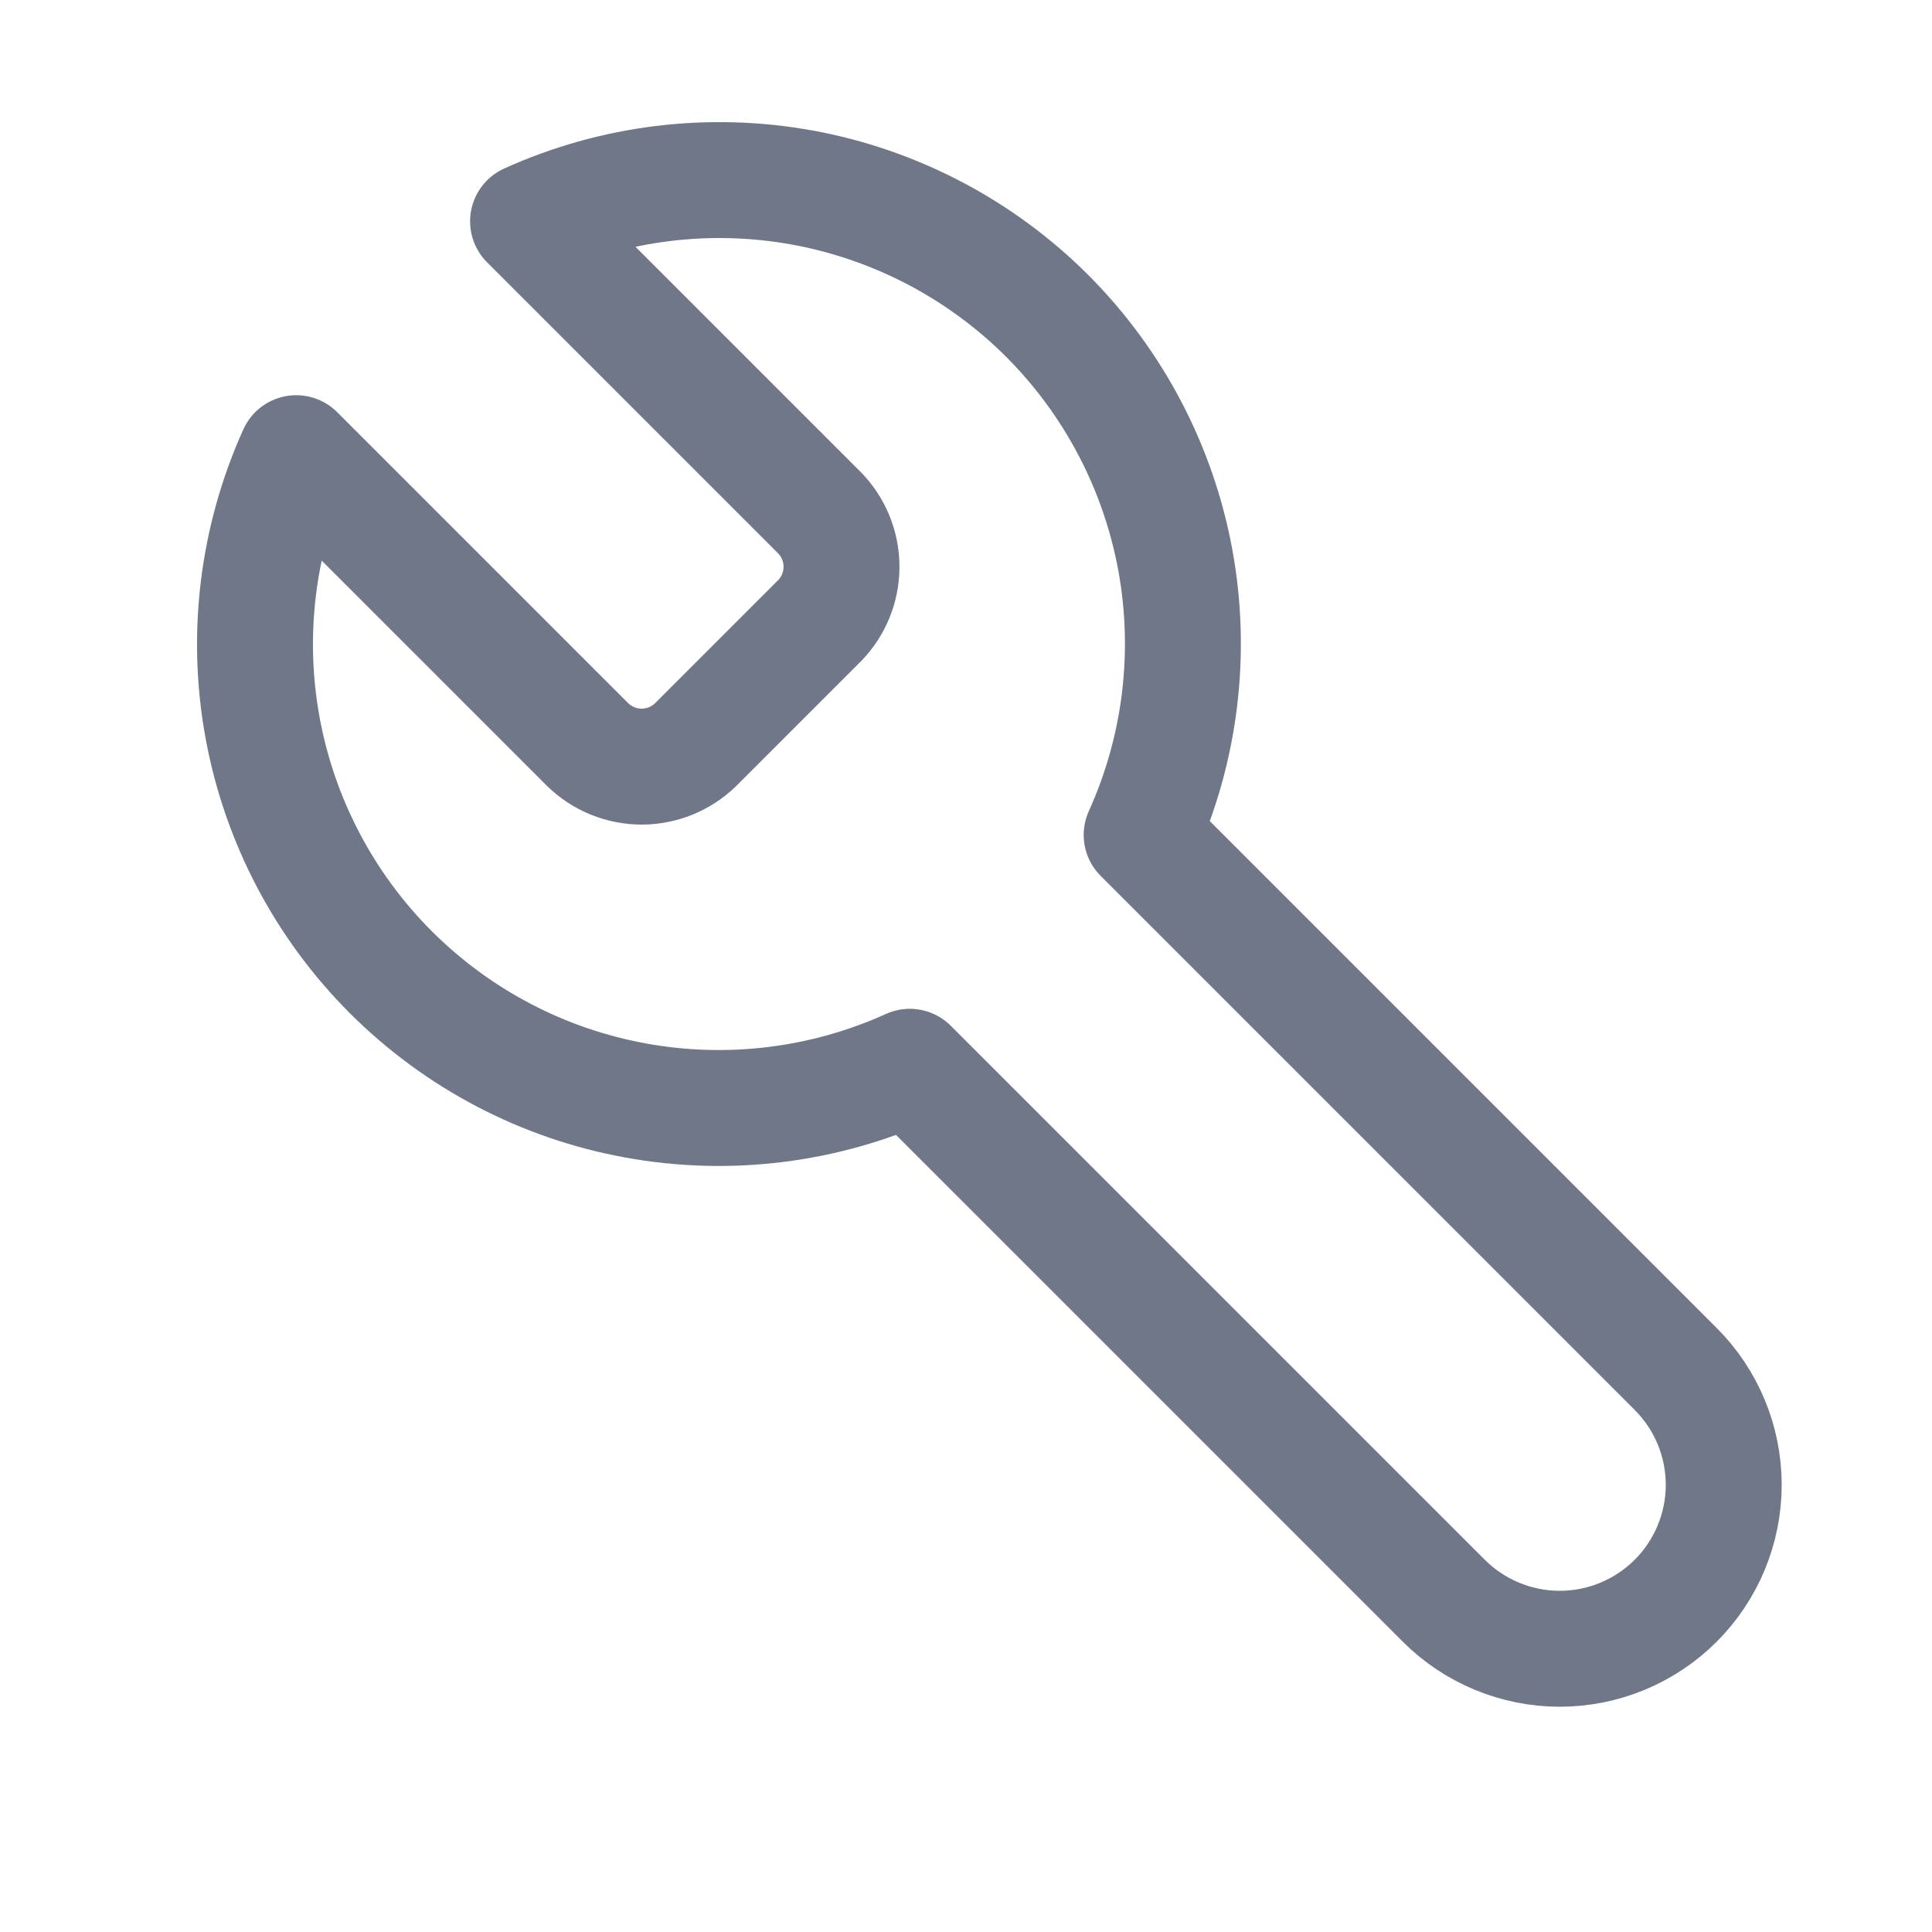
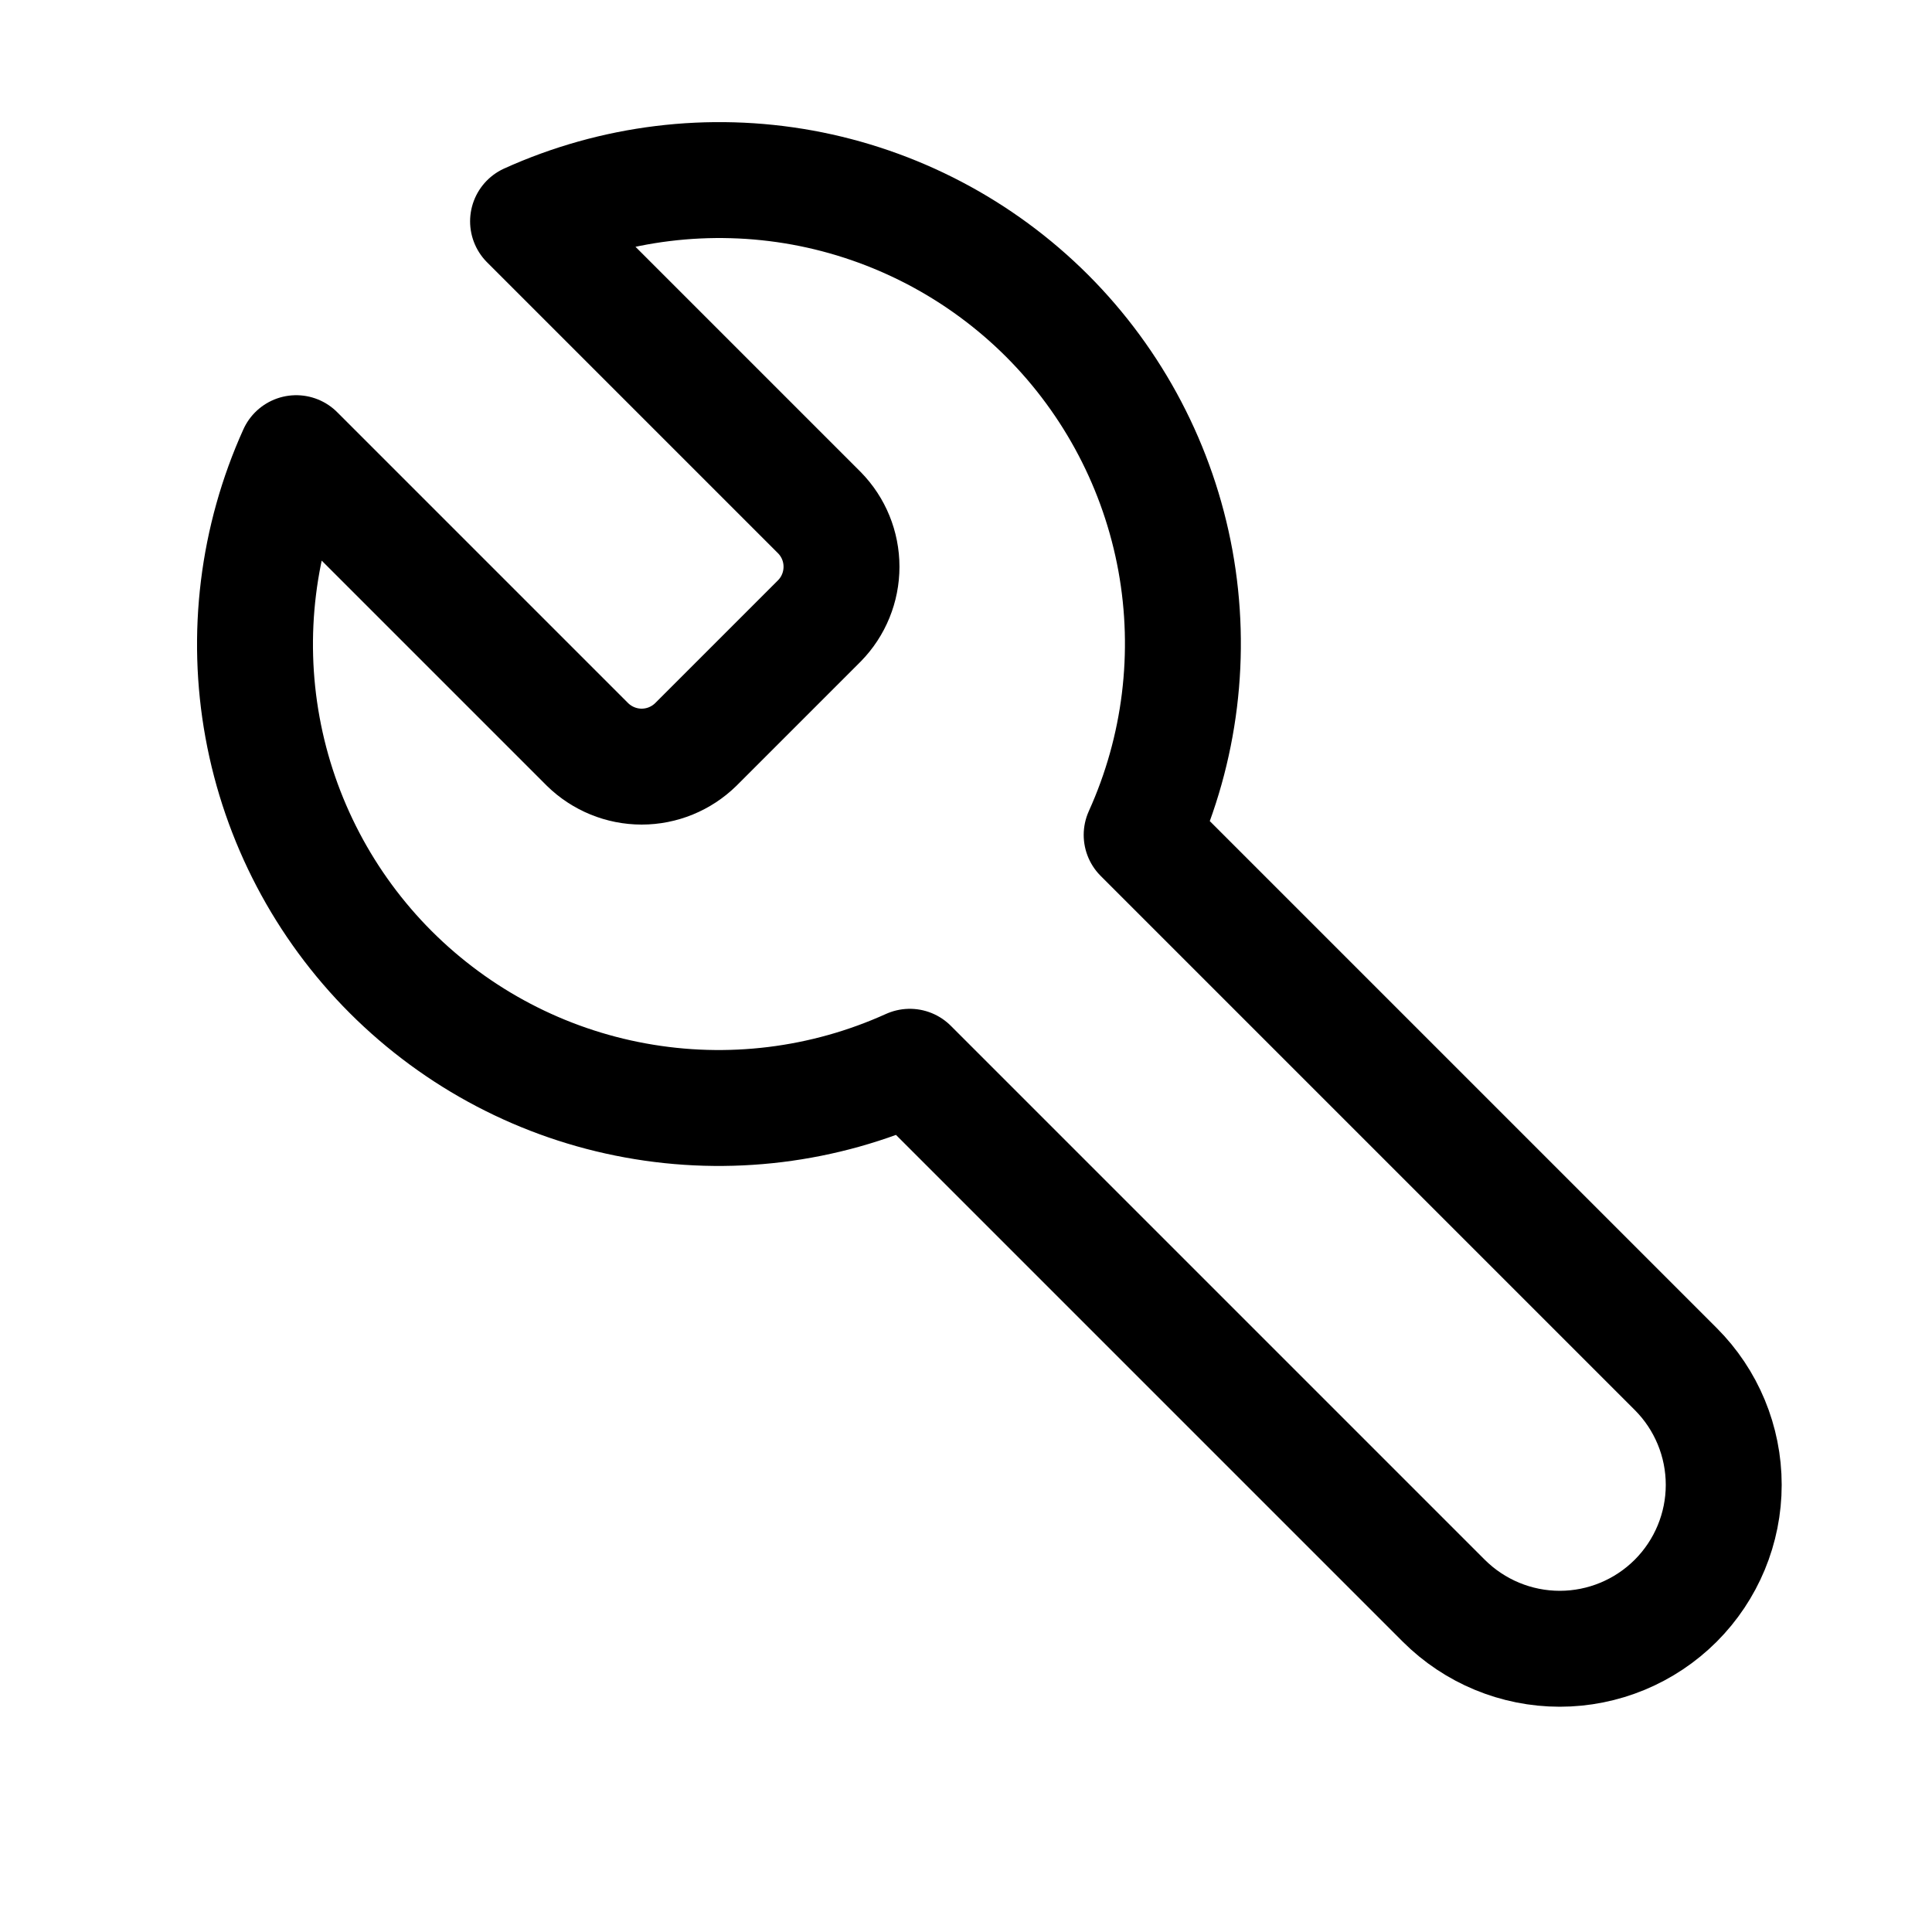
<svg xmlns="http://www.w3.org/2000/svg" width="25" height="25" viewBox="0 0 25 25" fill="none">
-   <path d="M10.603 6.634C10.787 6.821 10.889 7.072 10.889 7.334C10.889 7.595 10.787 7.847 10.603 8.034L9.003 9.634C8.816 9.817 8.565 9.92 8.303 9.92C8.042 9.92 7.79 9.817 7.603 9.634L3.833 5.864C3.331 6.975 3.178 8.213 3.397 9.413C3.616 10.613 4.195 11.718 5.057 12.58C5.92 13.442 7.024 14.022 8.224 14.24C9.424 14.459 10.662 14.307 11.773 13.804L18.683 20.714C19.081 21.111 19.621 21.335 20.183 21.335C20.746 21.335 21.285 21.111 21.683 20.714C22.081 20.316 22.305 19.776 22.305 19.214C22.305 18.651 22.081 18.111 21.683 17.714L14.773 10.804C15.276 9.693 15.428 8.454 15.21 7.255C14.991 6.055 14.412 4.95 13.55 4.087C12.687 3.225 11.582 2.646 10.383 2.427C9.183 2.209 7.945 2.361 6.833 2.864L10.593 6.624L10.603 6.634Z" stroke="#6F7788" stroke-width="1.5" stroke-linecap="round" stroke-linejoin="round" />
+   <path d="M10.603 6.634C10.787 6.821 10.889 7.072 10.889 7.334C10.889 7.595 10.787 7.847 10.603 8.034L9.003 9.634C8.816 9.817 8.565 9.92 8.303 9.92C8.042 9.92 7.79 9.817 7.603 9.634L3.833 5.864C3.331 6.975 3.178 8.213 3.397 9.413C3.616 10.613 4.195 11.718 5.057 12.58C5.92 13.442 7.024 14.022 8.224 14.24C9.424 14.459 10.662 14.307 11.773 13.804L18.683 20.714C19.081 21.111 19.621 21.335 20.183 21.335C20.746 21.335 21.285 21.111 21.683 20.714C22.081 20.316 22.305 19.776 22.305 19.214C22.305 18.651 22.081 18.111 21.683 17.714L14.773 10.804C15.276 9.693 15.428 8.454 15.21 7.255C14.991 6.055 14.412 4.95 13.55 4.087C12.687 3.225 11.582 2.646 10.383 2.427C9.183 2.209 7.945 2.361 6.833 2.864L10.593 6.624L10.603 6.634Z" stroke="currentColor" stroke-width="1.5" stroke-linecap="round" stroke-linejoin="round" />
</svg>
